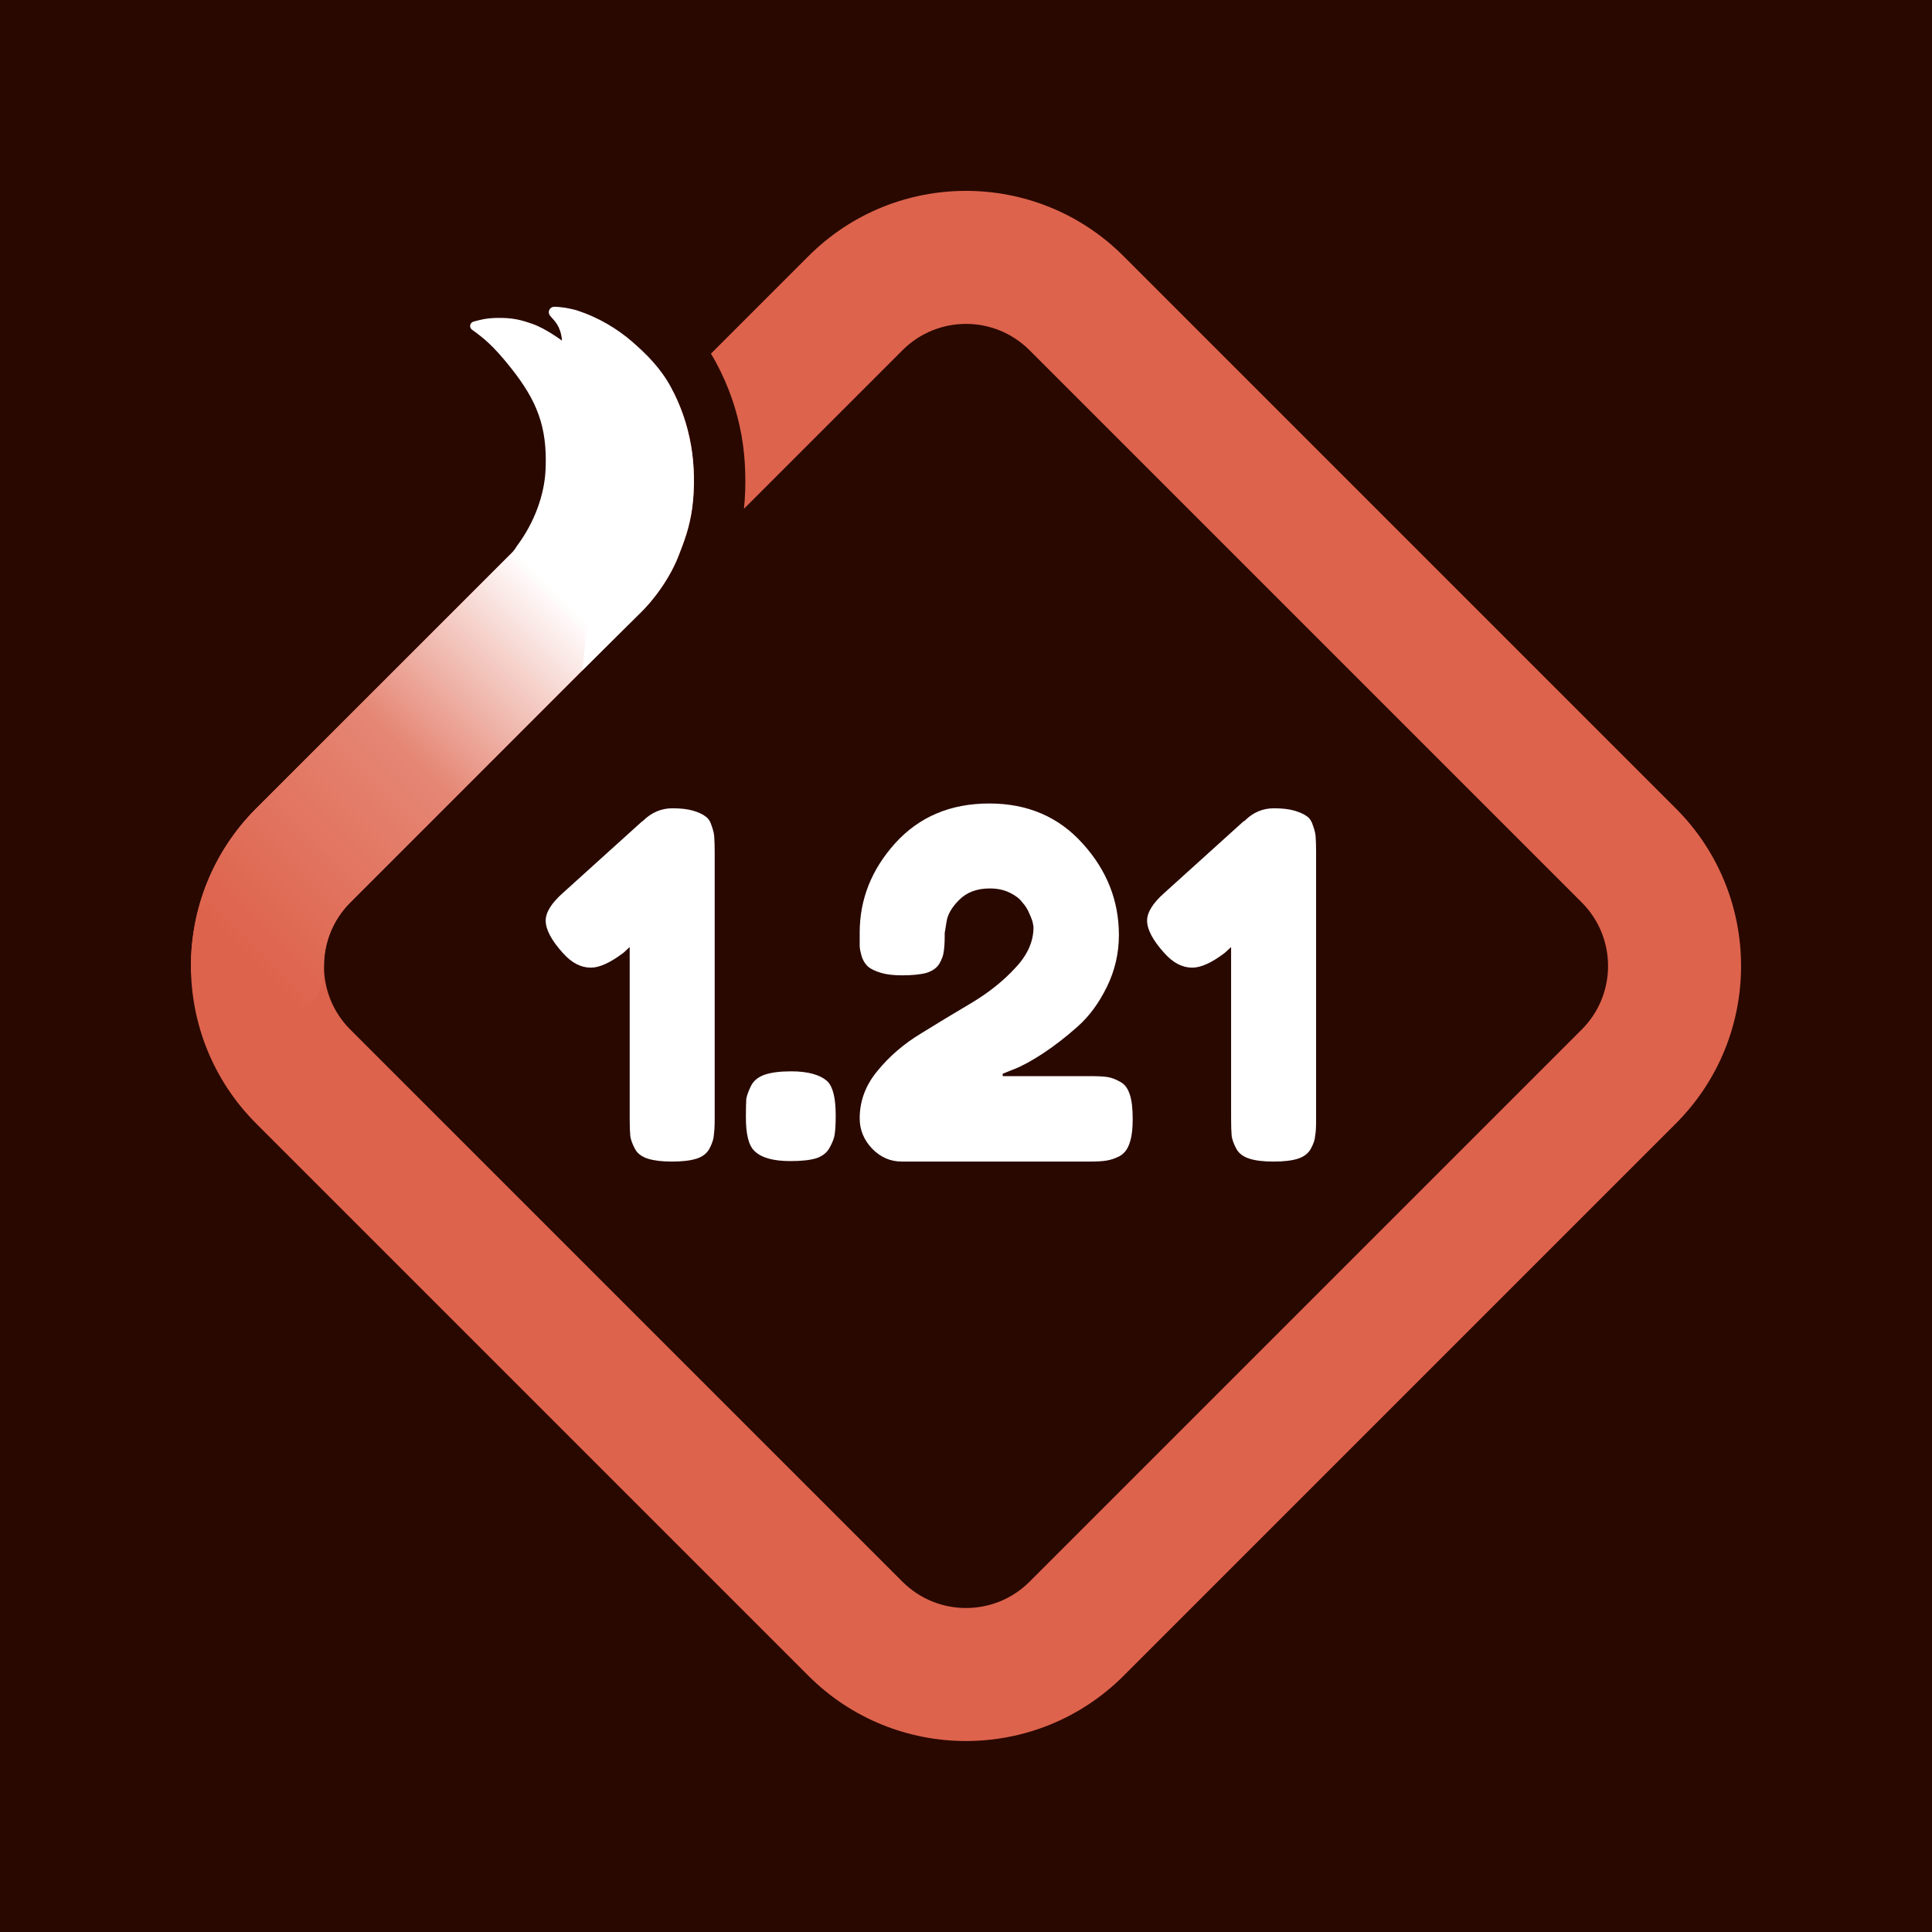
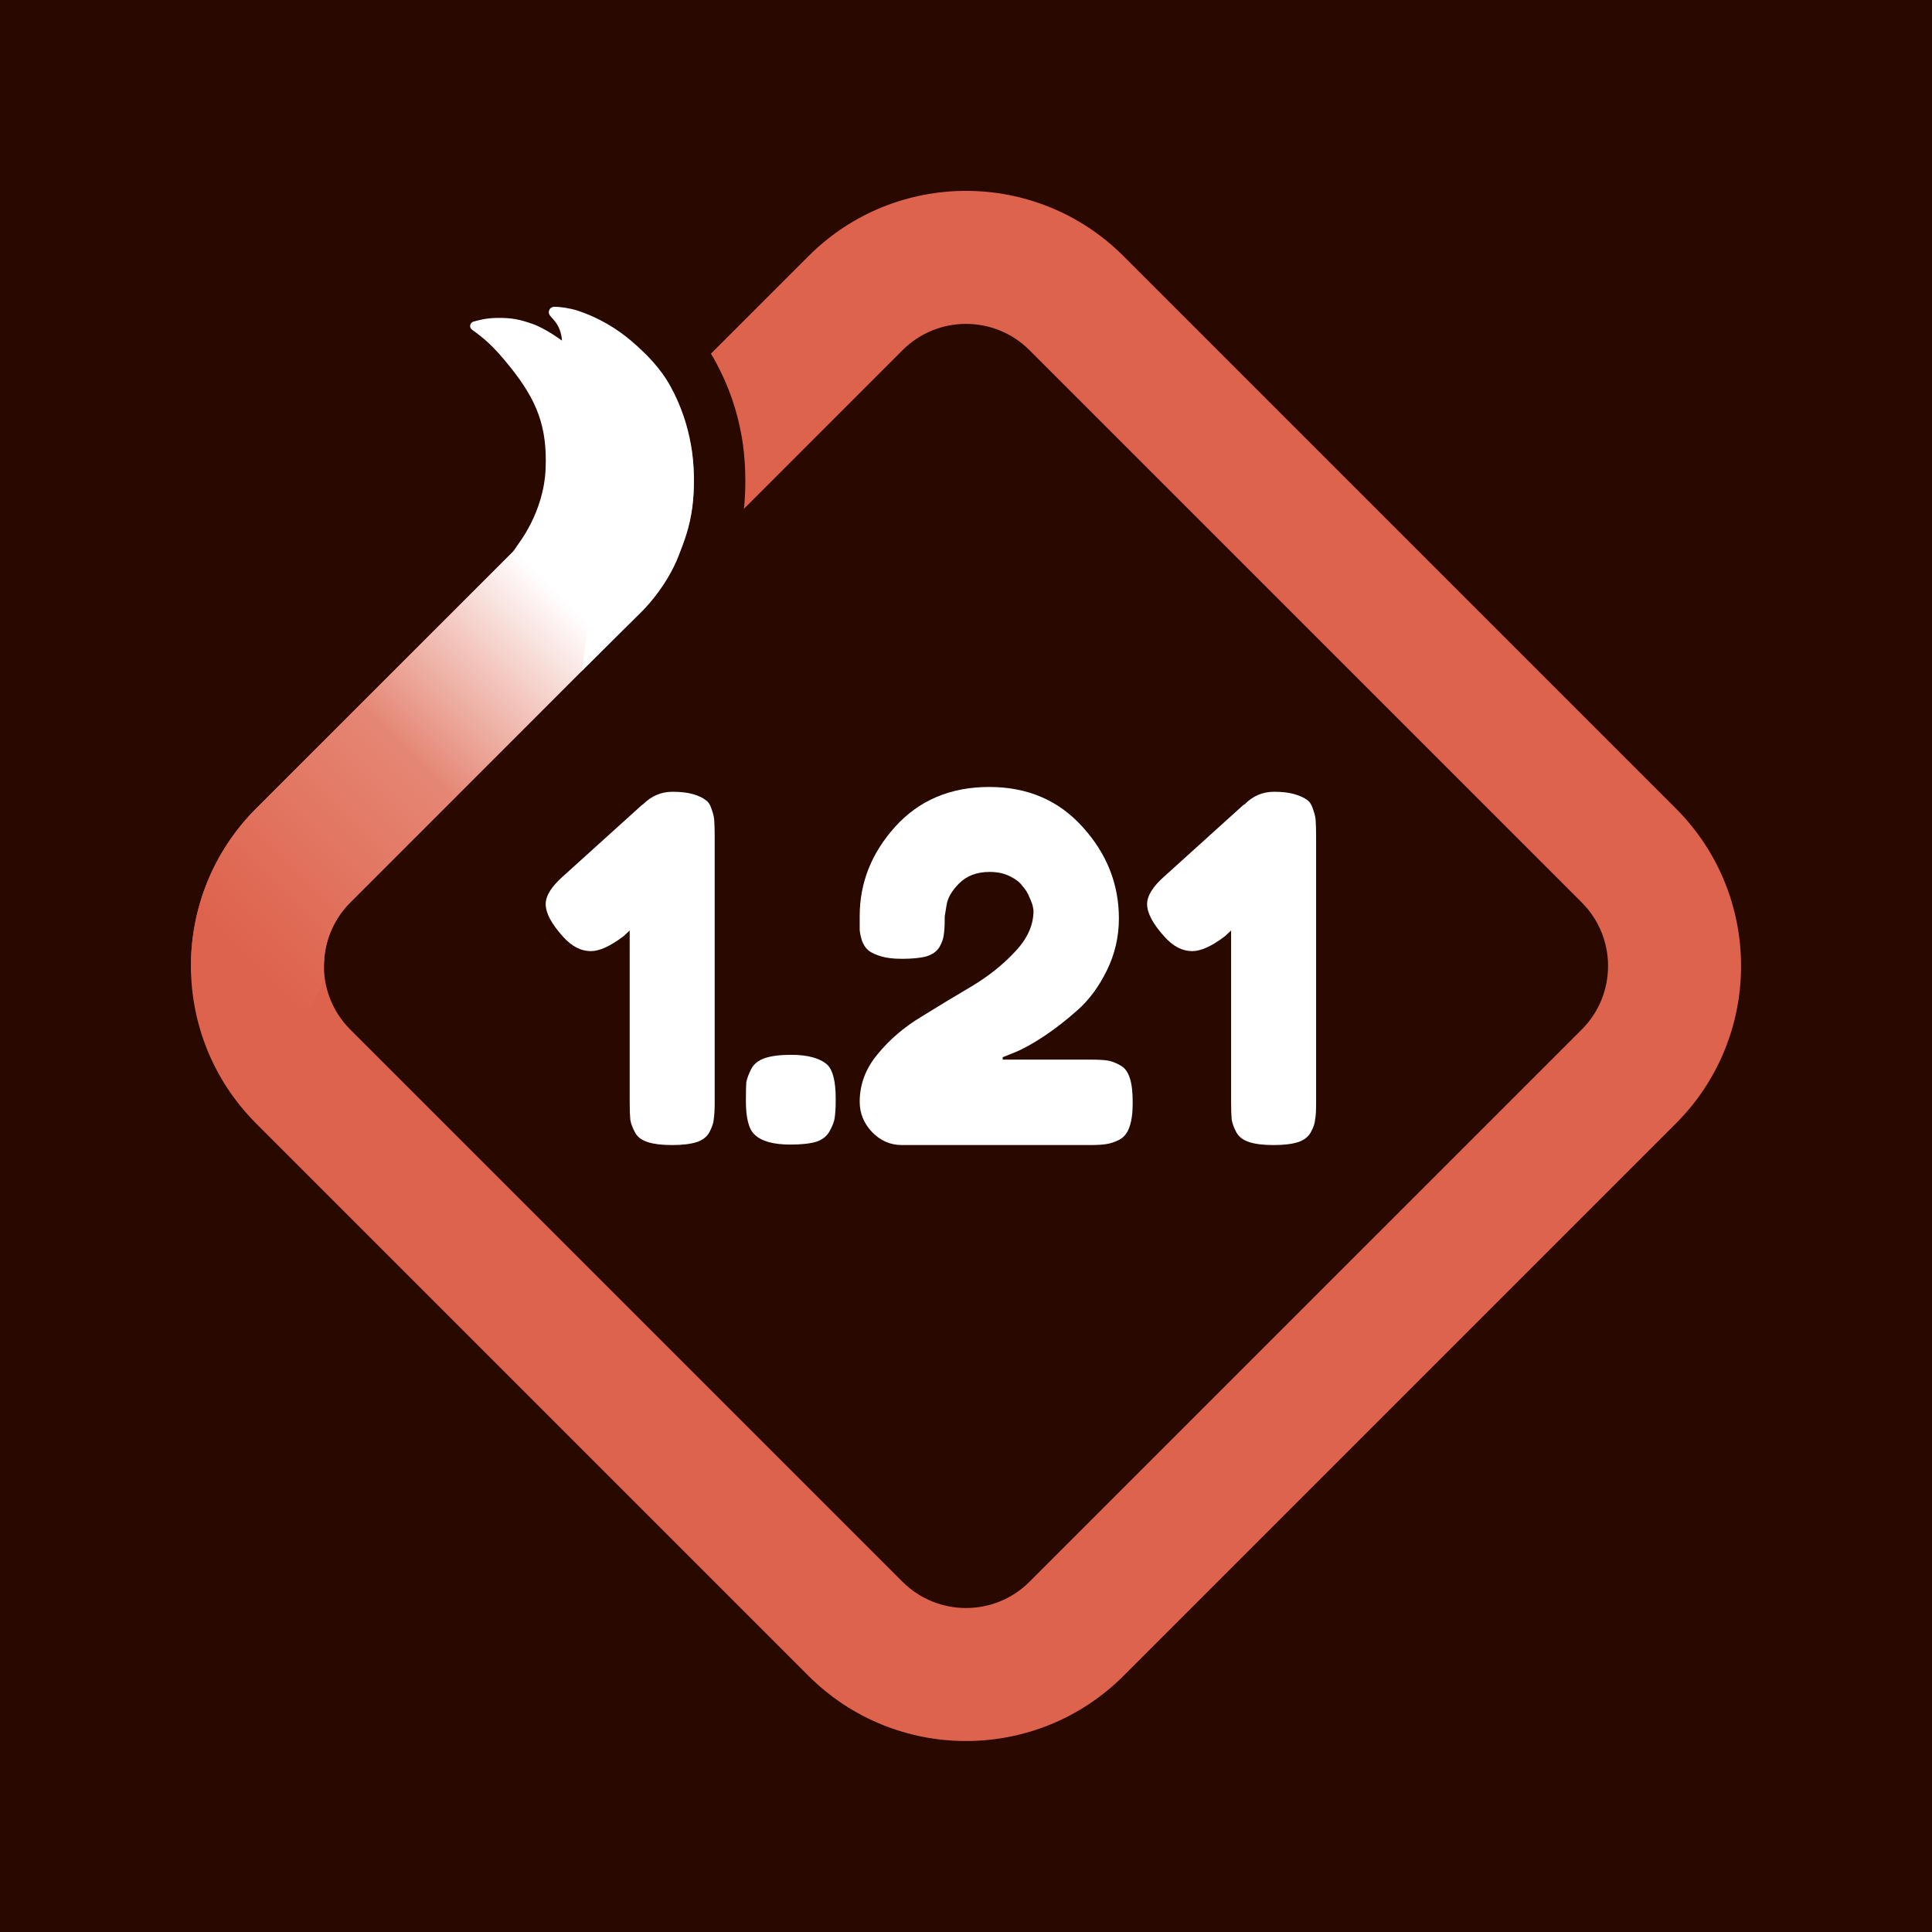
<svg xmlns="http://www.w3.org/2000/svg" width="100%" height="100%" viewBox="0 0 200 200" version="1.1" xml:space="preserve" style="fill-rule:evenodd;clip-rule:evenodd;stroke-linejoin:round;stroke-miterlimit:2;">
  <g transform="matrix(1,0,0,1,0,-2490)">
    <g transform="matrix(1,0,0,1,3,1890)">
      <g id="_1.21-full" transform="matrix(1,0,0,1,-3,600)">
-         <rect x="0" y="0" width="200" height="200" style="fill:none;" />
+         <rect x="0" y="0" width="200" height="200" style="fill:rgb(41,8,0);" />
        <clipPath id="_clip1">
          <rect x="0" y="0" width="200" height="200" />
        </clipPath>
        <g clip-path="url(#_clip1)">
          <g transform="matrix(1.00003,0,0,1,-0.00571483,-1.13687e-13)">
            <rect x="0" y="0" width="200" height="200" style="fill:rgb(41,8,0);" />
          </g>
          <g transform="matrix(1,0,0,1,0.00285742,0)">
-             <g transform="matrix(2.07042,0,0,2.07042,-2966.43,-1363.32)">
+             <g transform="matrix(2.07042,0,0,2.07042,-2966.43,-1365.03)">
              <path d="M1466.39,698.889C1466.8,698.889 1467.15,698.929 1467.42,699.009C1467.69,699.089 1467.9,699.185 1468.04,699.297C1468.19,699.393 1468.29,699.561 1468.36,699.801C1468.44,700.025 1468.48,700.217 1468.48,700.377C1468.49,700.521 1468.5,700.753 1468.5,701.073L1468.5,714.441C1468.5,714.809 1468.48,715.089 1468.45,715.281C1468.44,715.457 1468.36,715.665 1468.24,715.905C1468.11,716.145 1467.89,716.313 1467.59,716.409C1467.28,716.505 1466.88,716.553 1466.36,716.553C1465.87,716.553 1465.47,716.505 1465.16,716.409C1464.86,716.313 1464.64,716.153 1464.52,715.929C1464.39,715.689 1464.31,715.473 1464.28,715.281C1464.26,715.073 1464.25,714.777 1464.25,714.393L1464.25,705.825L1463.94,706.113C1463.28,706.609 1462.74,706.857 1462.31,706.857C1461.81,706.857 1461.35,706.617 1460.92,706.137C1460.34,705.497 1460.05,704.953 1460.05,704.505C1460.05,704.089 1460.34,703.625 1460.92,703.113L1464.85,699.561L1464.92,699.513C1465.34,699.097 1465.83,698.889 1466.39,698.889Z" style="fill:white;fill-rule:nonzero;" />
              <path d="M1474.14,712.545C1474.41,712.817 1474.55,713.377 1474.55,714.225L1474.55,714.321C1474.55,714.705 1474.53,714.993 1474.5,715.185C1474.48,715.361 1474.4,715.577 1474.26,715.833C1474.13,716.089 1473.91,716.273 1473.59,716.385C1473.27,716.481 1472.84,716.529 1472.29,716.529C1471.43,716.529 1470.83,716.361 1470.49,716.025C1470.2,715.753 1470.06,715.193 1470.06,714.345L1470.06,714.249C1470.06,713.881 1470.07,713.601 1470.08,713.409C1470.12,713.217 1470.2,713.001 1470.32,712.761C1470.45,712.505 1470.68,712.321 1471,712.209C1471.33,712.097 1471.77,712.041 1472.32,712.041C1473.16,712.041 1473.77,712.209 1474.14,712.545Z" style="fill:white;fill-rule:nonzero;" />
              <path d="M1487.29,712.281C1487.68,712.281 1487.96,712.297 1488.16,712.329C1488.35,712.361 1488.56,712.441 1488.78,712.569C1489,712.681 1489.16,712.897 1489.26,713.217C1489.36,713.521 1489.4,713.929 1489.4,714.441C1489.4,714.937 1489.35,715.337 1489.24,715.641C1489.14,715.945 1488.97,716.161 1488.73,716.289C1488.51,716.401 1488.29,716.473 1488.08,716.505C1487.89,716.537 1487.61,716.553 1487.24,716.553L1477.86,716.553C1477.28,716.553 1476.79,716.337 1476.37,715.905C1475.96,715.473 1475.75,714.969 1475.75,714.393C1475.75,713.529 1476.04,712.737 1476.64,712.017C1477.24,711.281 1477.97,710.657 1478.82,710.145C1479.67,709.617 1480.52,709.105 1481.36,708.609C1482.21,708.097 1482.93,707.521 1483.52,706.881C1484.13,706.241 1484.44,705.561 1484.44,704.841C1484.44,704.793 1484.43,704.729 1484.41,704.649C1484.4,704.553 1484.34,704.393 1484.24,704.169C1484.15,703.945 1484.03,703.753 1483.88,703.593C1483.76,703.417 1483.55,703.257 1483.26,703.113C1482.97,702.969 1482.64,702.897 1482.25,702.897C1481.61,702.897 1481.1,703.089 1480.72,703.473C1480.35,703.841 1480.14,704.209 1480.09,704.577L1480,705.129L1480,705.273C1480,705.625 1479.98,705.889 1479.95,706.065C1479.93,706.241 1479.86,706.441 1479.73,706.665C1479.6,706.873 1479.39,707.025 1479.08,707.121C1478.78,707.201 1478.37,707.241 1477.86,707.241C1477.44,707.241 1477.1,707.201 1476.83,707.121C1476.56,707.041 1476.35,706.945 1476.2,706.833C1476.06,706.721 1475.95,706.561 1475.87,706.353C1475.8,706.129 1475.76,705.945 1475.75,705.801L1475.75,705.105C1475.75,703.441 1476.34,701.953 1477.52,700.641C1478.72,699.313 1480.29,698.649 1482.23,698.649C1484.15,698.649 1485.71,699.321 1486.91,700.665C1488.11,701.993 1488.71,703.513 1488.71,705.225C1488.71,706.137 1488.51,707.001 1488.11,707.817C1487.71,708.633 1487.22,709.297 1486.64,709.809C1486.08,710.305 1485.52,710.745 1484.94,711.129C1484.38,711.497 1483.9,711.761 1483.5,711.921L1482.9,712.161L1482.9,712.281L1487.29,712.281Z" style="fill:white;fill-rule:nonzero;" />
              <path d="M1496.46,698.889C1496.88,698.889 1497.22,698.929 1497.49,699.009C1497.76,699.089 1497.97,699.185 1498.12,699.297C1498.26,699.393 1498.36,699.561 1498.43,699.801C1498.51,700.025 1498.55,700.217 1498.55,700.377C1498.56,700.521 1498.57,700.753 1498.57,701.073L1498.57,714.441C1498.57,714.809 1498.56,715.089 1498.52,715.281C1498.51,715.457 1498.44,715.665 1498.31,715.905C1498.18,716.145 1497.96,716.313 1497.66,716.409C1497.36,716.505 1496.95,716.553 1496.44,716.553C1495.94,716.553 1495.54,716.505 1495.24,716.409C1494.93,716.313 1494.72,716.153 1494.59,715.929C1494.46,715.689 1494.38,715.473 1494.35,715.281C1494.33,715.073 1494.32,714.777 1494.32,714.393L1494.32,705.825L1494.01,706.113C1493.36,706.609 1492.81,706.857 1492.38,706.857C1491.88,706.857 1491.42,706.617 1490.99,706.137C1490.41,705.497 1490.12,704.953 1490.12,704.505C1490.12,704.089 1490.41,703.625 1490.99,703.113L1494.92,699.561L1495,699.513C1495.41,699.097 1495.9,698.889 1496.46,698.889Z" style="fill:white;fill-rule:nonzero;" />
            </g>
            <g transform="matrix(1,0,0,1,9.99787,9.99391)">
              <path d="M63.594,26.619L73.692,16.522C82.701,7.512 97.299,7.512 106.308,16.522L163.478,73.692C172.487,82.7 172.487,97.31 163.478,106.318L106.307,163.49L106.305,163.492C97.297,172.485 82.703,172.485 73.693,163.49L16.522,106.318C7.513,97.31 7.513,82.7 16.522,73.692L59.681,30.533C60.594,32.341 61.182,34.143 61.524,36.053C61.898,38.134 61.926,40.589 61.666,42.532C61.389,44.601 60.815,46.056 60.26,47.498C59.421,49.679 58.063,51.479 57.206,52.481L26.258,83.428C22.627,87.06 22.627,92.95 26.258,96.582L83.425,153.748C87.057,157.374 92.943,157.374 96.575,153.748L153.742,96.582C157.373,92.95 157.373,87.06 153.742,83.428L96.572,26.258C92.941,22.628 87.059,22.628 83.428,26.258L67.012,42.675C67.262,40.339 67.199,37.526 66.766,35.113C66.295,32.485 65.457,30.018 64.118,27.526C63.952,27.216 63.777,26.914 63.594,26.619Z" style="fill:rgb(222,99,76);" />
            </g>
            <g transform="matrix(0.707107,-0.707107,0.707107,0.707107,-41.42,100)">
              <path d="M53,53C50.313,55.687 45.95,55.687 43.263,53C40.576,50.313 40.576,45.95 43.263,43.263C47.438,39.088 53.205,36.505 59.57,36.505L97.286,36.505C101.086,36.505 104.171,39.59 104.171,43.39C104.171,47.19 101.086,50.275 97.286,50.275L59.57,50.275C57.005,50.275 54.682,51.317 53,53Z" style="fill:url(#_Linear2);" />
            </g>
            <g transform="matrix(1,0,0,1,-1402.97,-608.359)">
              <path d="M1464.53,666.753L1464.28,666.55L1456.69,665.103L1456.05,665.496C1456.05,665.496 1456.34,665.121 1456.45,664.92C1456.53,664.768 1459.28,661.468 1459.45,656.838C1459.62,652.512 1458.54,649.817 1455.84,646.424C1453.97,644.071 1452.99,643.33 1451.82,642.481C1451.68,642.378 1451.61,642.206 1451.64,642.034C1451.67,641.862 1451.79,641.719 1451.95,641.663C1452.52,641.504 1453.25,641.295 1454.32,641.272C1456.05,641.234 1456.89,641.474 1458.09,641.891C1459.47,642.368 1461.14,643.621 1461.14,643.621C1461.14,643.621 1461.13,642.732 1460.63,641.928C1460.34,641.467 1460.06,641.254 1459.88,640.997C1459.76,640.829 1459.74,640.609 1459.84,640.425C1459.93,640.241 1460.12,640.122 1460.32,640.117C1460.94,640.111 1461.97,640.258 1462.79,640.524C1464.91,641.223 1466.81,642.359 1468.34,643.669C1469.88,644.995 1471.37,646.493 1472.4,648.399C1473.46,650.372 1474.12,652.326 1474.49,654.407C1474.87,656.488 1474.89,658.943 1474.63,660.886C1474.36,662.954 1473.79,664.41 1473.23,665.851C1471.93,669.232 1469.38,671.695 1469.38,671.695L1463.24,677.769L1464.53,666.753Z" style="fill:white;" />
            </g>
          </g>
        </g>
      </g>
    </g>
  </g>
  <defs>
    <linearGradient id="_Linear2" x1="0" y1="0" x2="1" y2="0" gradientUnits="userSpaceOnUse" gradientTransform="matrix(49.1548,0,0,4.74126,48.1313,45.7606)">
      <stop offset="0" style="stop-color:rgb(222,99,76);stop-opacity:1" />
      <stop offset="0.54" style="stop-color:rgb(229,134,116);stop-opacity:1" />
      <stop offset="1" style="stop-color:white;stop-opacity:1" />
    </linearGradient>
  </defs>
</svg>
